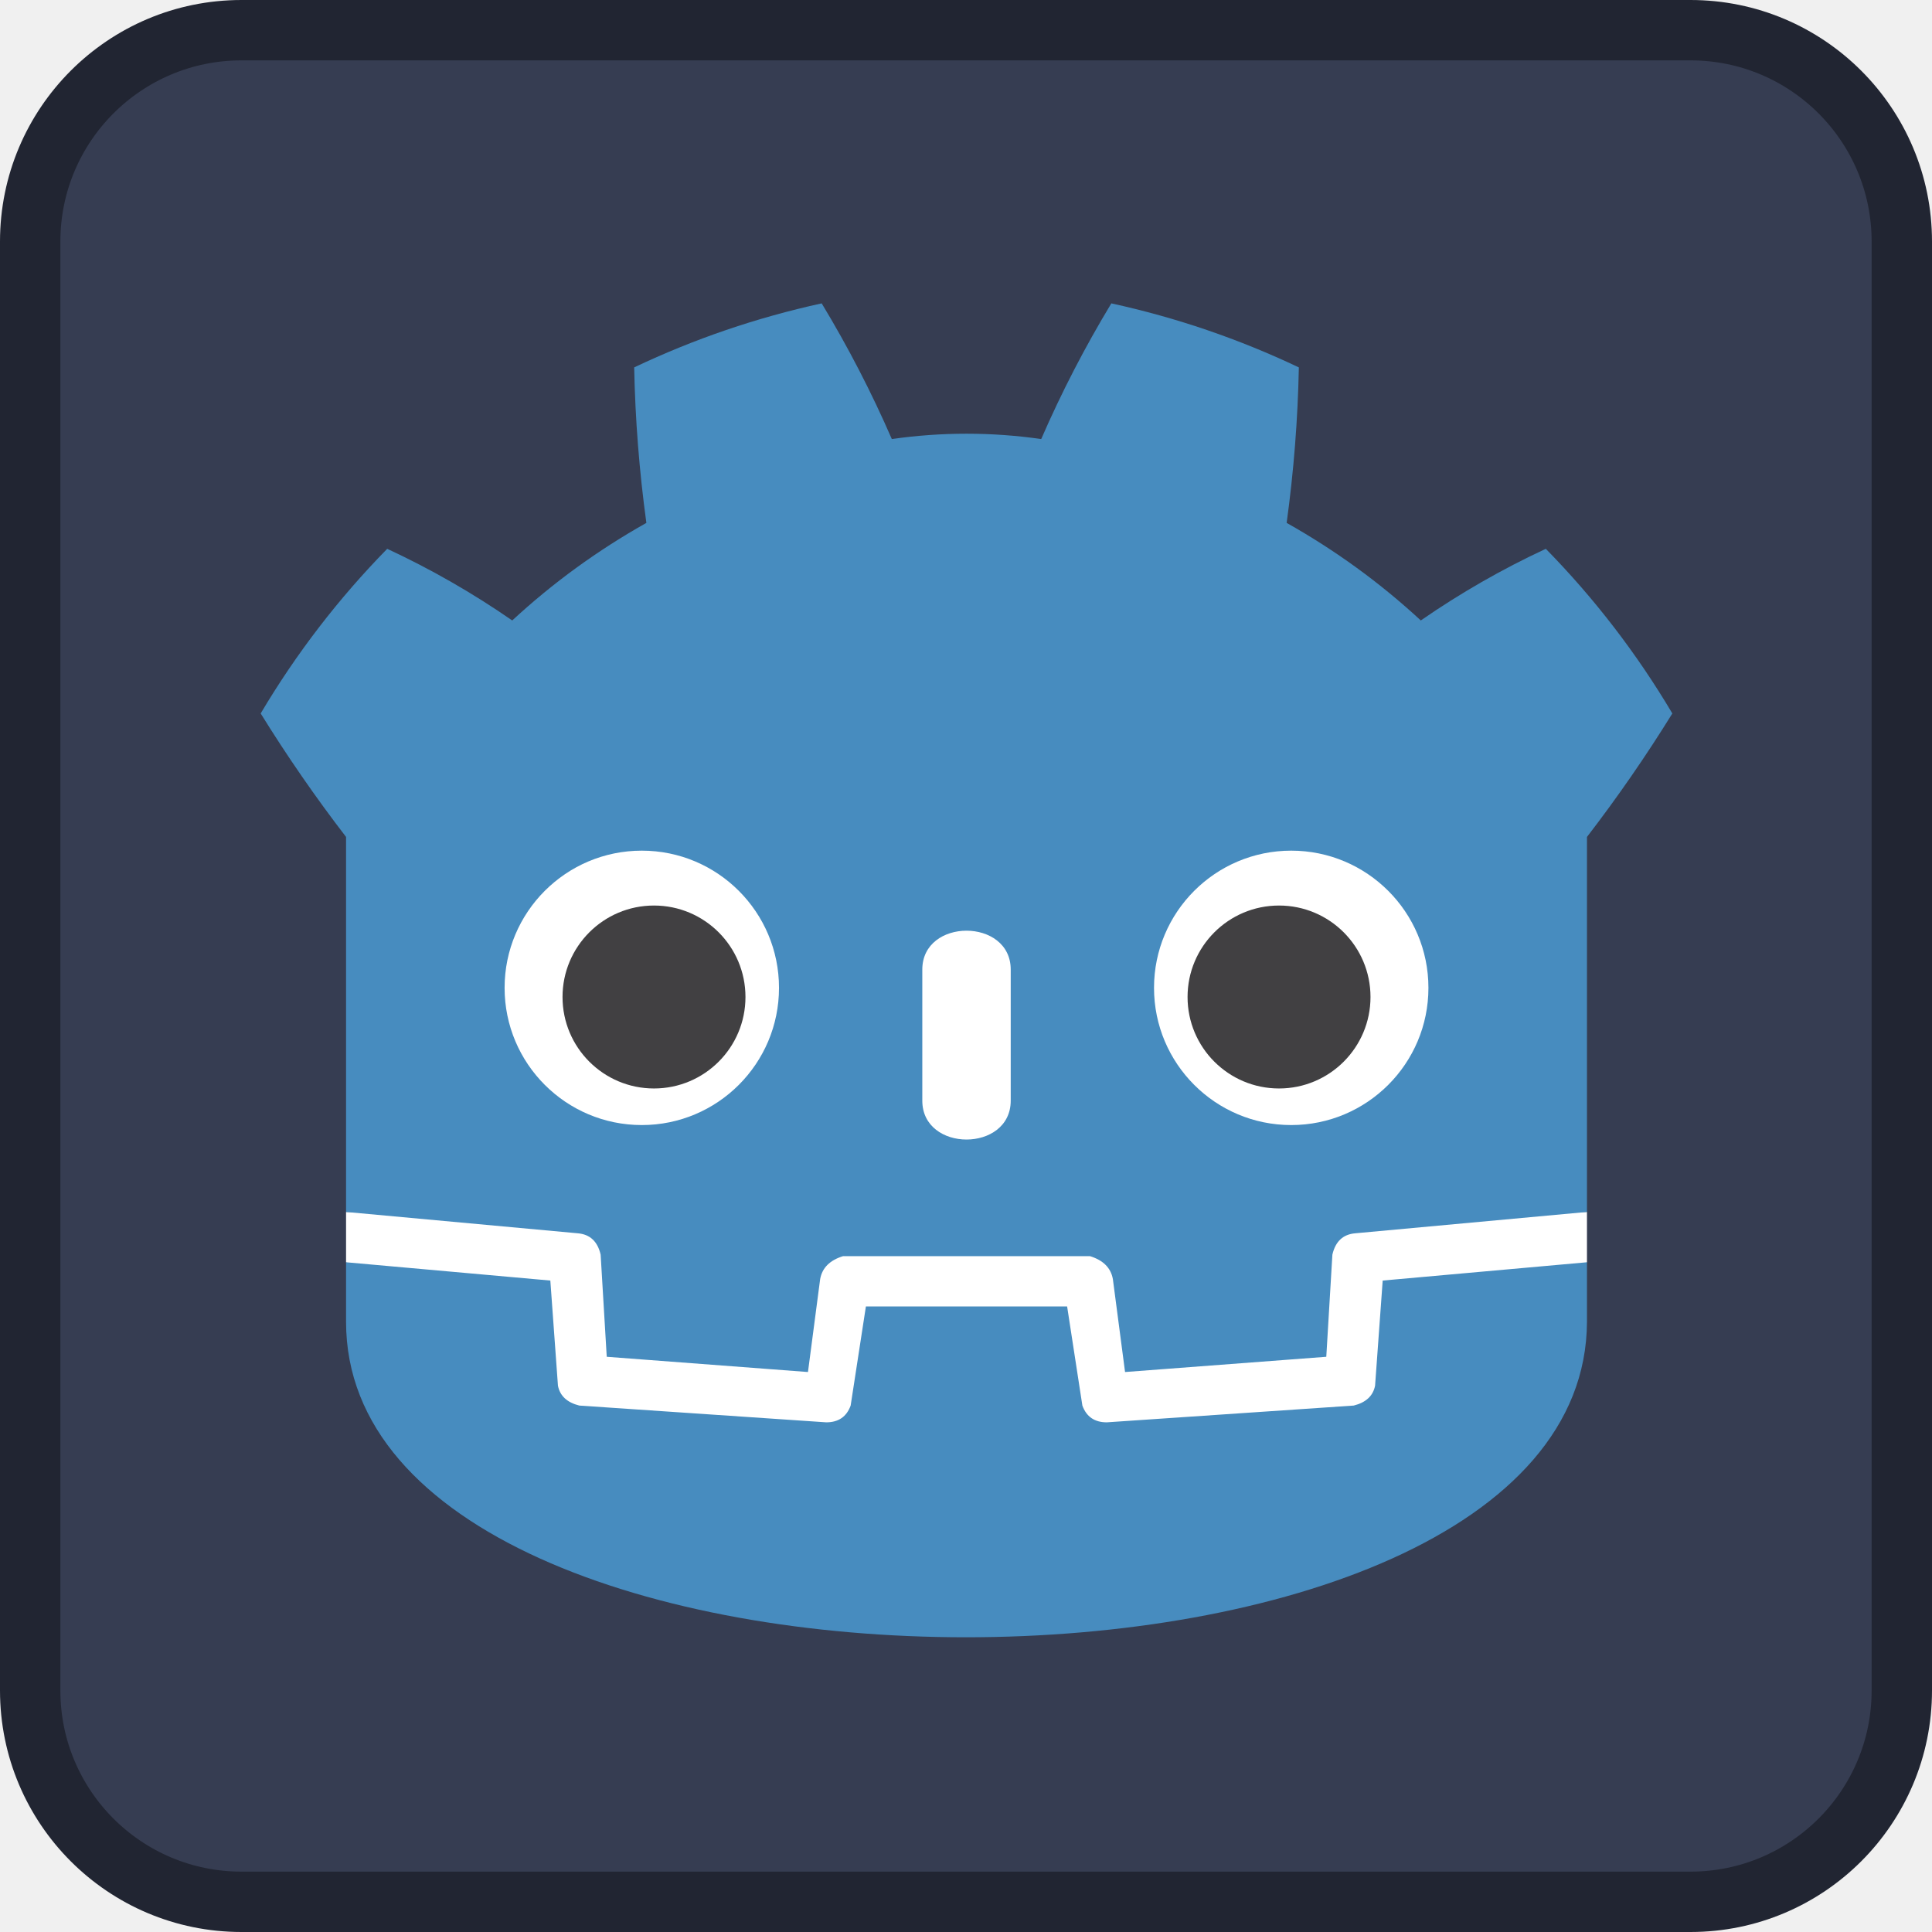
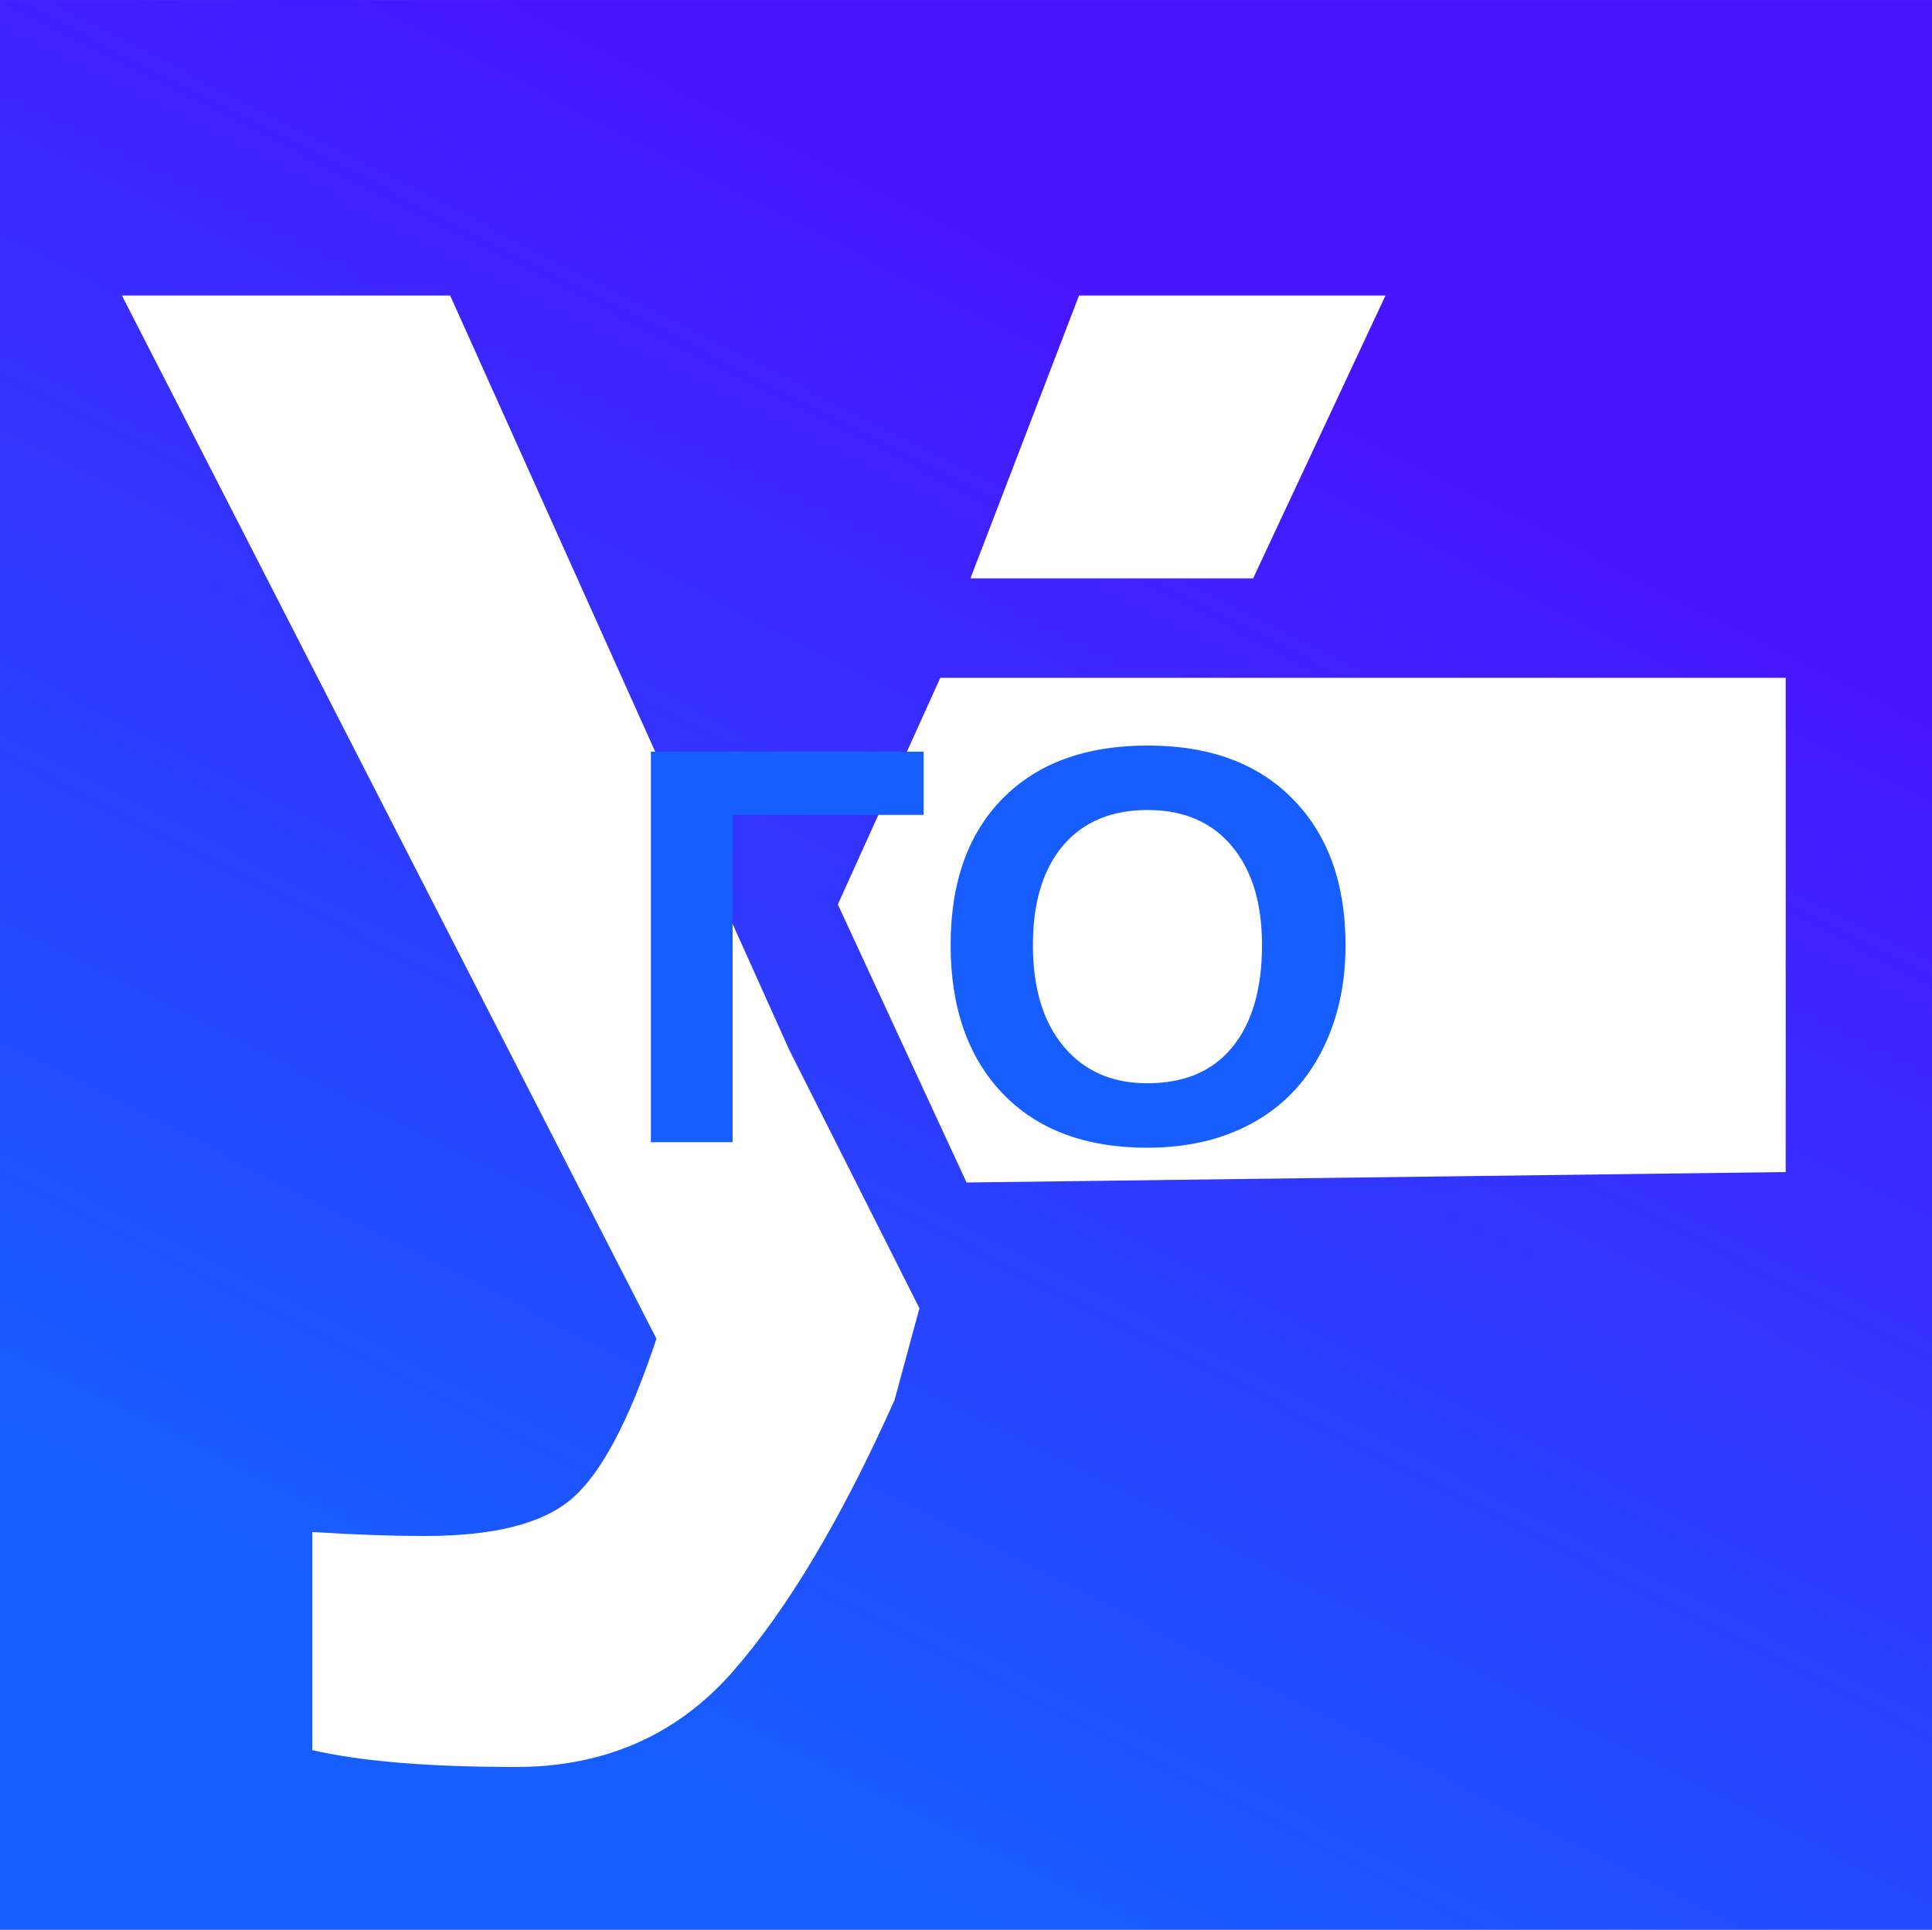
- <svg xmlns="http://www.w3.org/2000/svg" width="128" height="128">
-   <rect width="124" height="124" x="2" y="2" fill="#363d52" stroke="#212532" stroke-width="4" rx="14" />
-   <g fill="#fff" transform="translate(12.322 12.322)scale(.101)">
-     <path d="M105 673v33q407 354 814 0v-33z" />
-     <path fill="#478cbf" d="m105 673 152 14q12 1 15 14l4 67 132 10 8-61q2-11 15-15h162q13 4 15 15l8 61 132-10 4-67q3-13 15-14l152-14V427q30-39 56-81-35-59-83-108-43 20-82 47-40-37-88-64 7-51 8-102-59-28-123-42-26 43-46 89-49-7-98 0-20-46-46-89-64 14-123 42 1 51 8 102-48 27-88 64-39-27-82-47-48 49-83 108 26 42 56 81zm0 33v39c0 276 813 276 814 0v-39l-134 12-5 69q-2 10-14 13l-162 11q-12 0-16-11l-10-65H446l-10 65q-4 11-16 11l-162-11q-12-3-14-13l-5-69z" />
-     <path d="M483 600c0 34 58 34 58 0v-86c0-34-58-34-58 0z" />
-     <circle cx="725" cy="526" r="90" />
-     <circle cx="299" cy="526" r="90" />
-   </g>
-   <g fill="#414042" transform="translate(12.322 12.322)scale(.101)">
-     <circle cx="307" cy="532" r="60" />
-     <circle cx="717" cy="532" r="60" />
+ <svg xmlns="http://www.w3.org/2000/svg" xmlns:xlink="http://www.w3.org/1999/xlink" width="49.151mm" height="49.106mm" viewBox="0 0 49.151 49.106" version="1.1" id="svg5" xml:space="preserve">
+   <defs id="defs2">
+     <linearGradient id="linearGradient7769">
+       <stop style="stop-color:#165eff;stop-opacity:1;" offset="0" id="stop7765" />
+       <stop style="stop-color:#4716ff;stop-opacity:1;" offset="1" id="stop7767" />
+     </linearGradient>
+     <linearGradient xlink:href="#linearGradient7769" id="linearGradient7771" x1="24.158" y1="263.788" x2="144.207" y2="88.572" gradientUnits="userSpaceOnUse" gradientTransform="matrix(0.2250093,0,0,0.1675174,20.94814,181.6442)" />
+   </defs>
+   <g id="layer1" transform="translate(-17.71797,-185.1186)">
+     <rect style="fill:url(#linearGradient7771);fill-opacity:1;fill-rule:evenodd;stroke-width:0.388;stroke-linecap:round;stroke-linejoin:round;paint-order:markers fill stroke" id="rect406" width="49.151" height="49.106" x="17.718" y="185.119" />
+     <g aria-label="УрФУ" id="text7120" style="font-weight:bold;font-size:20.596px;font-family:Arial;-inkscape-font-specification:'Arial Bold';text-align:center;text-anchor:middle;fill:#ffffff;fill-rule:evenodd;stroke-width:4.17;stroke-linecap:round;stroke-linejoin:round;paint-order:markers fill stroke" transform="matrix(1.27875,0,0,1.27875,-12.63601,-60.09924)">
+       <path d="m 40.862,208.96 2.182,-5.687 m 0,0 2.16,-5.628 h 6.097 l -2.633,5.628 m -6.639,14.524 -0.495,1.828 c -1.065,2.381 -2.151,4.196 -3.256,5.446 -1.105,1.236 -2.532,1.855 -4.282,1.855 -1.723,0 -3.071,-0.112 -4.045,-0.335 v -4.341 c 0.829,0.053 1.578,0.079 2.249,0.079 1.355,0 2.322,-0.243 2.9,-0.73 0.592,-0.5 1.158,-1.565 1.697,-3.196 L 26.163,197.645 h 3.265 3.265 l 6.748,15.015 v 0" id="path7782" style="stroke-width:8.182" />
+     </g>
+     <path id="rect1169" style="fill:#ffffff;fill-rule:evenodd;stroke-linecap:round;stroke-linejoin:round;paint-order:markers fill stroke" d="m 41.64,202.366 h 21.507 v 12.577 l -20.839,0.266 -3.275,-7.075 z" />
+     <text xml:space="preserve" style="font-weight:bold;font-size:14.45px;font-family:Arial;-inkscape-font-specification:'Arial Bold';text-align:center;text-anchor:middle;fill:#165eff;fill-opacity:1;fill-rule:evenodd;stroke-width:2.926;stroke-linecap:round;stroke-linejoin:round;paint-order:markers fill stroke" x="52.965" y="214.184" id="text7130">
+       <tspan id="tspan7128" style="fill:#165eff;fill-opacity:1;stroke-width:2.926" x="52.965" y="214.184">ГО</tspan>
+     </text>
  </g>
</svg>
